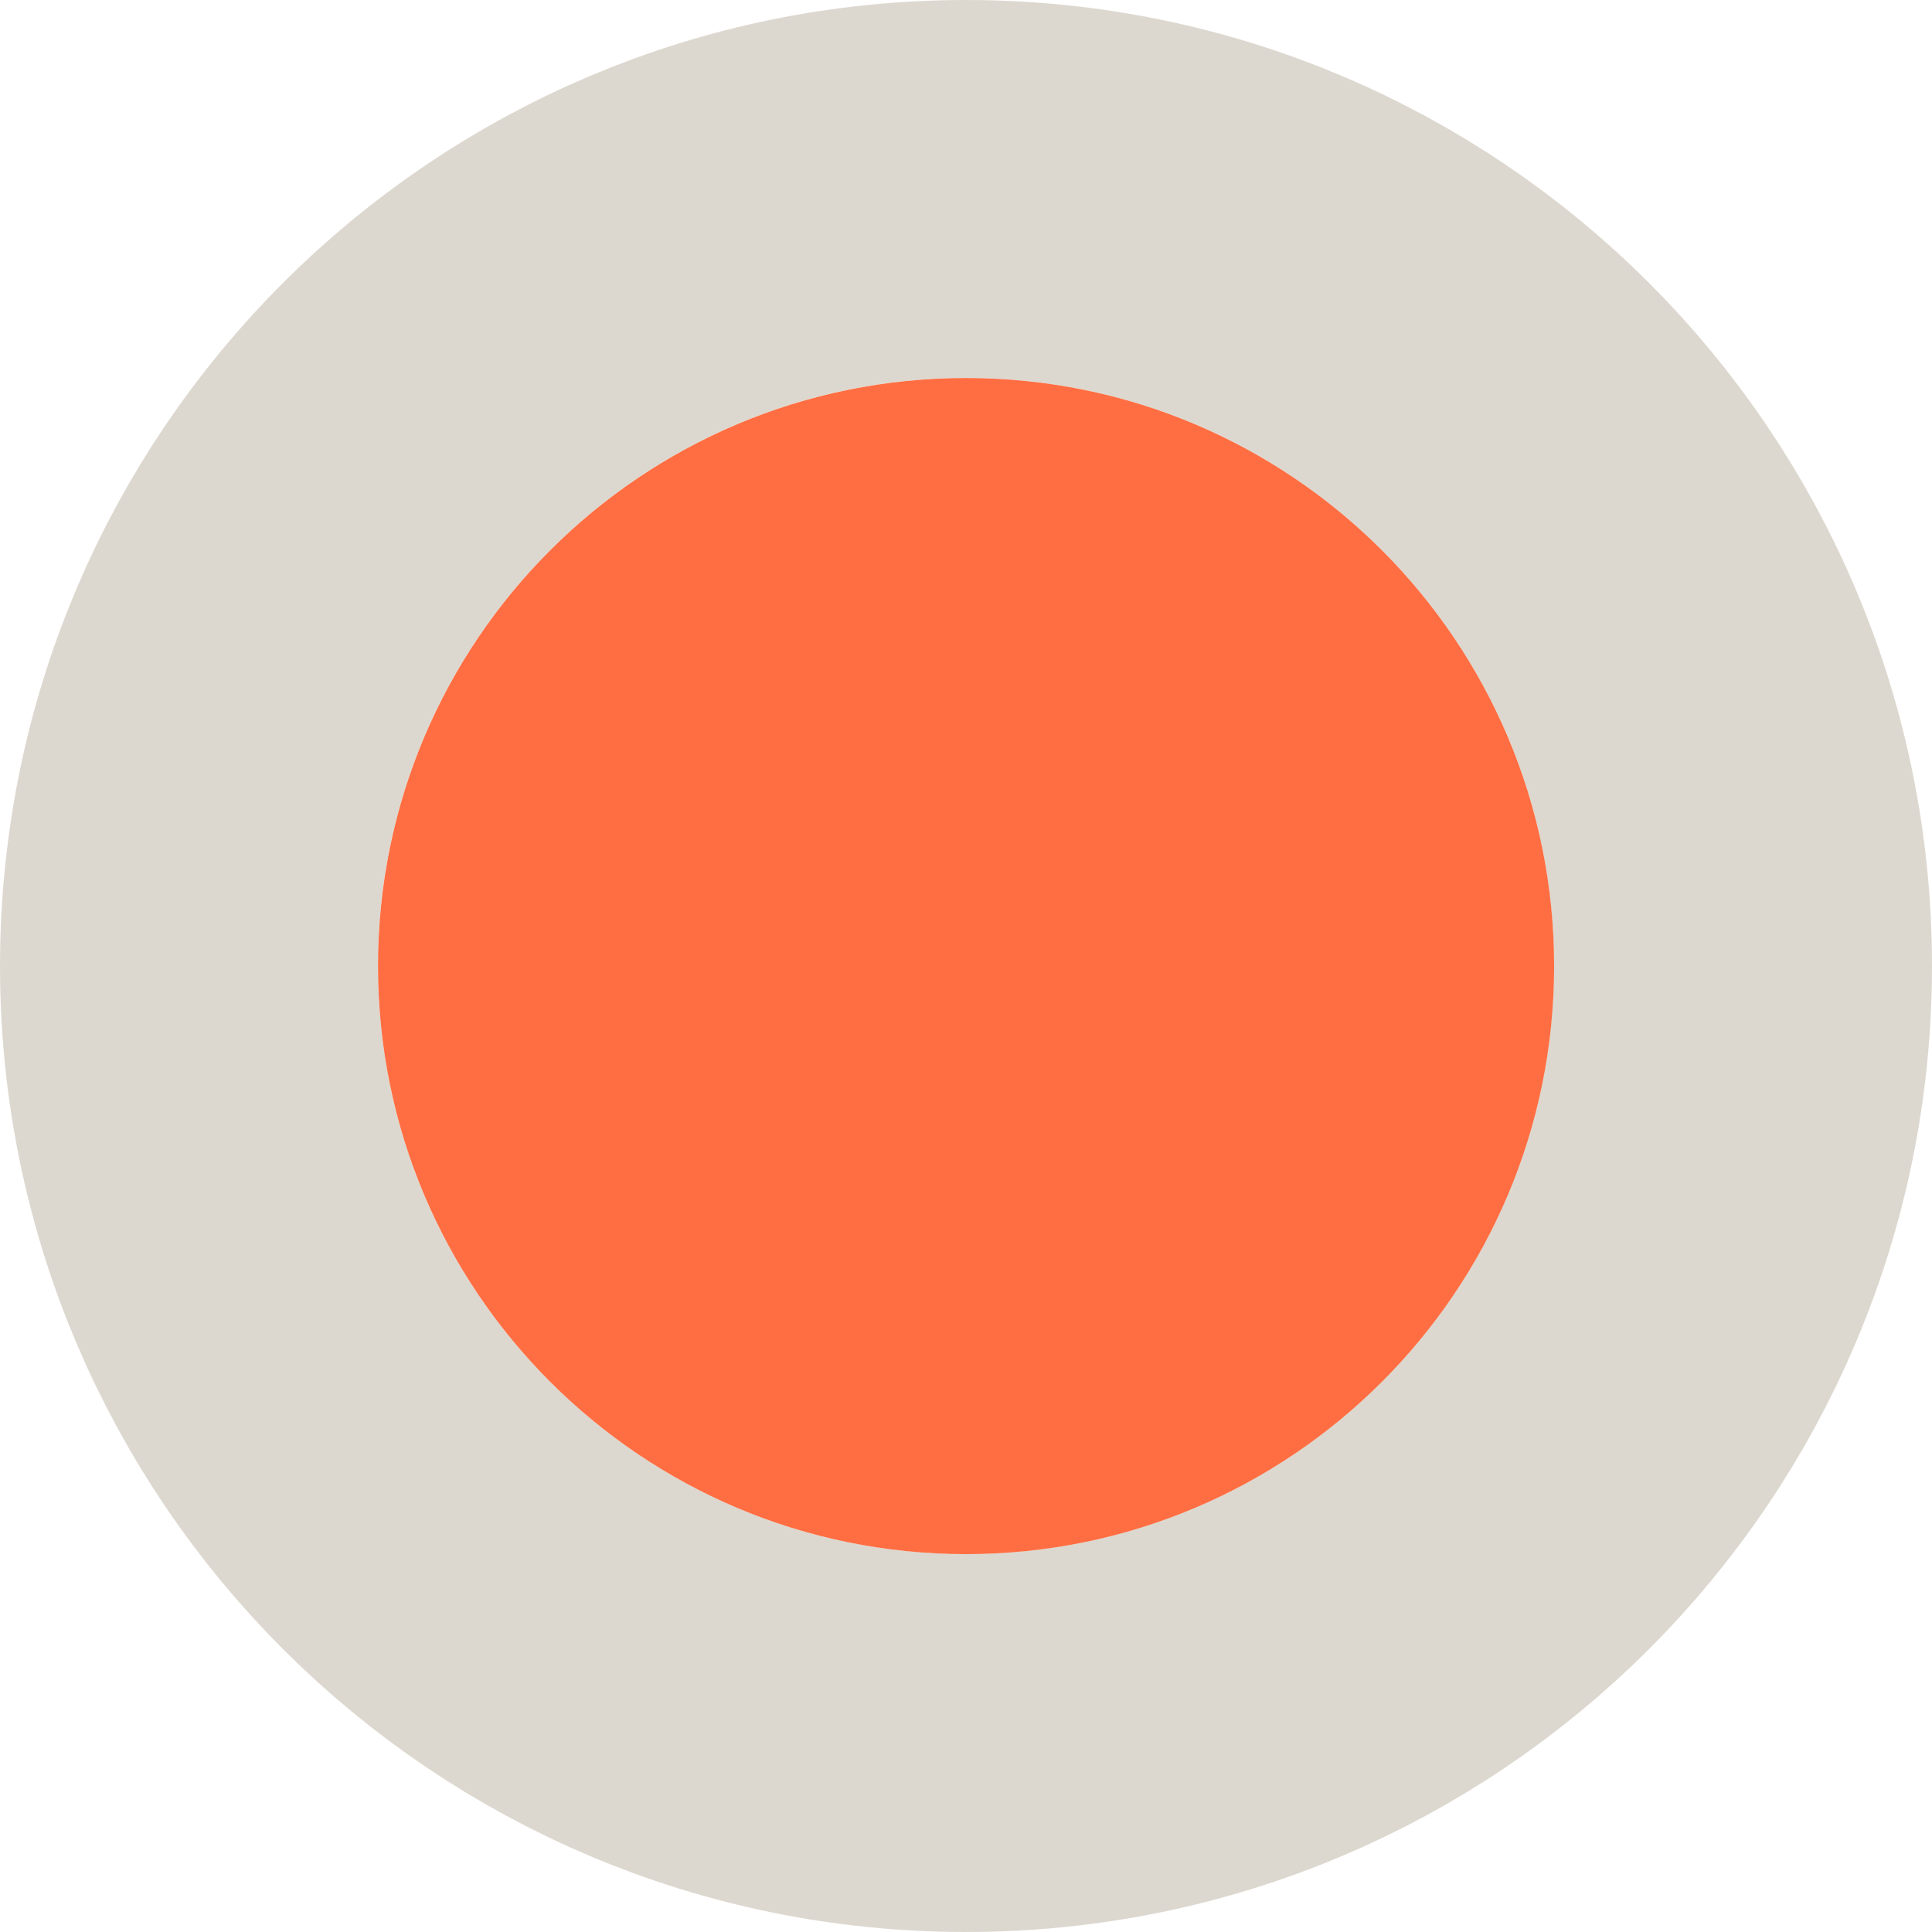
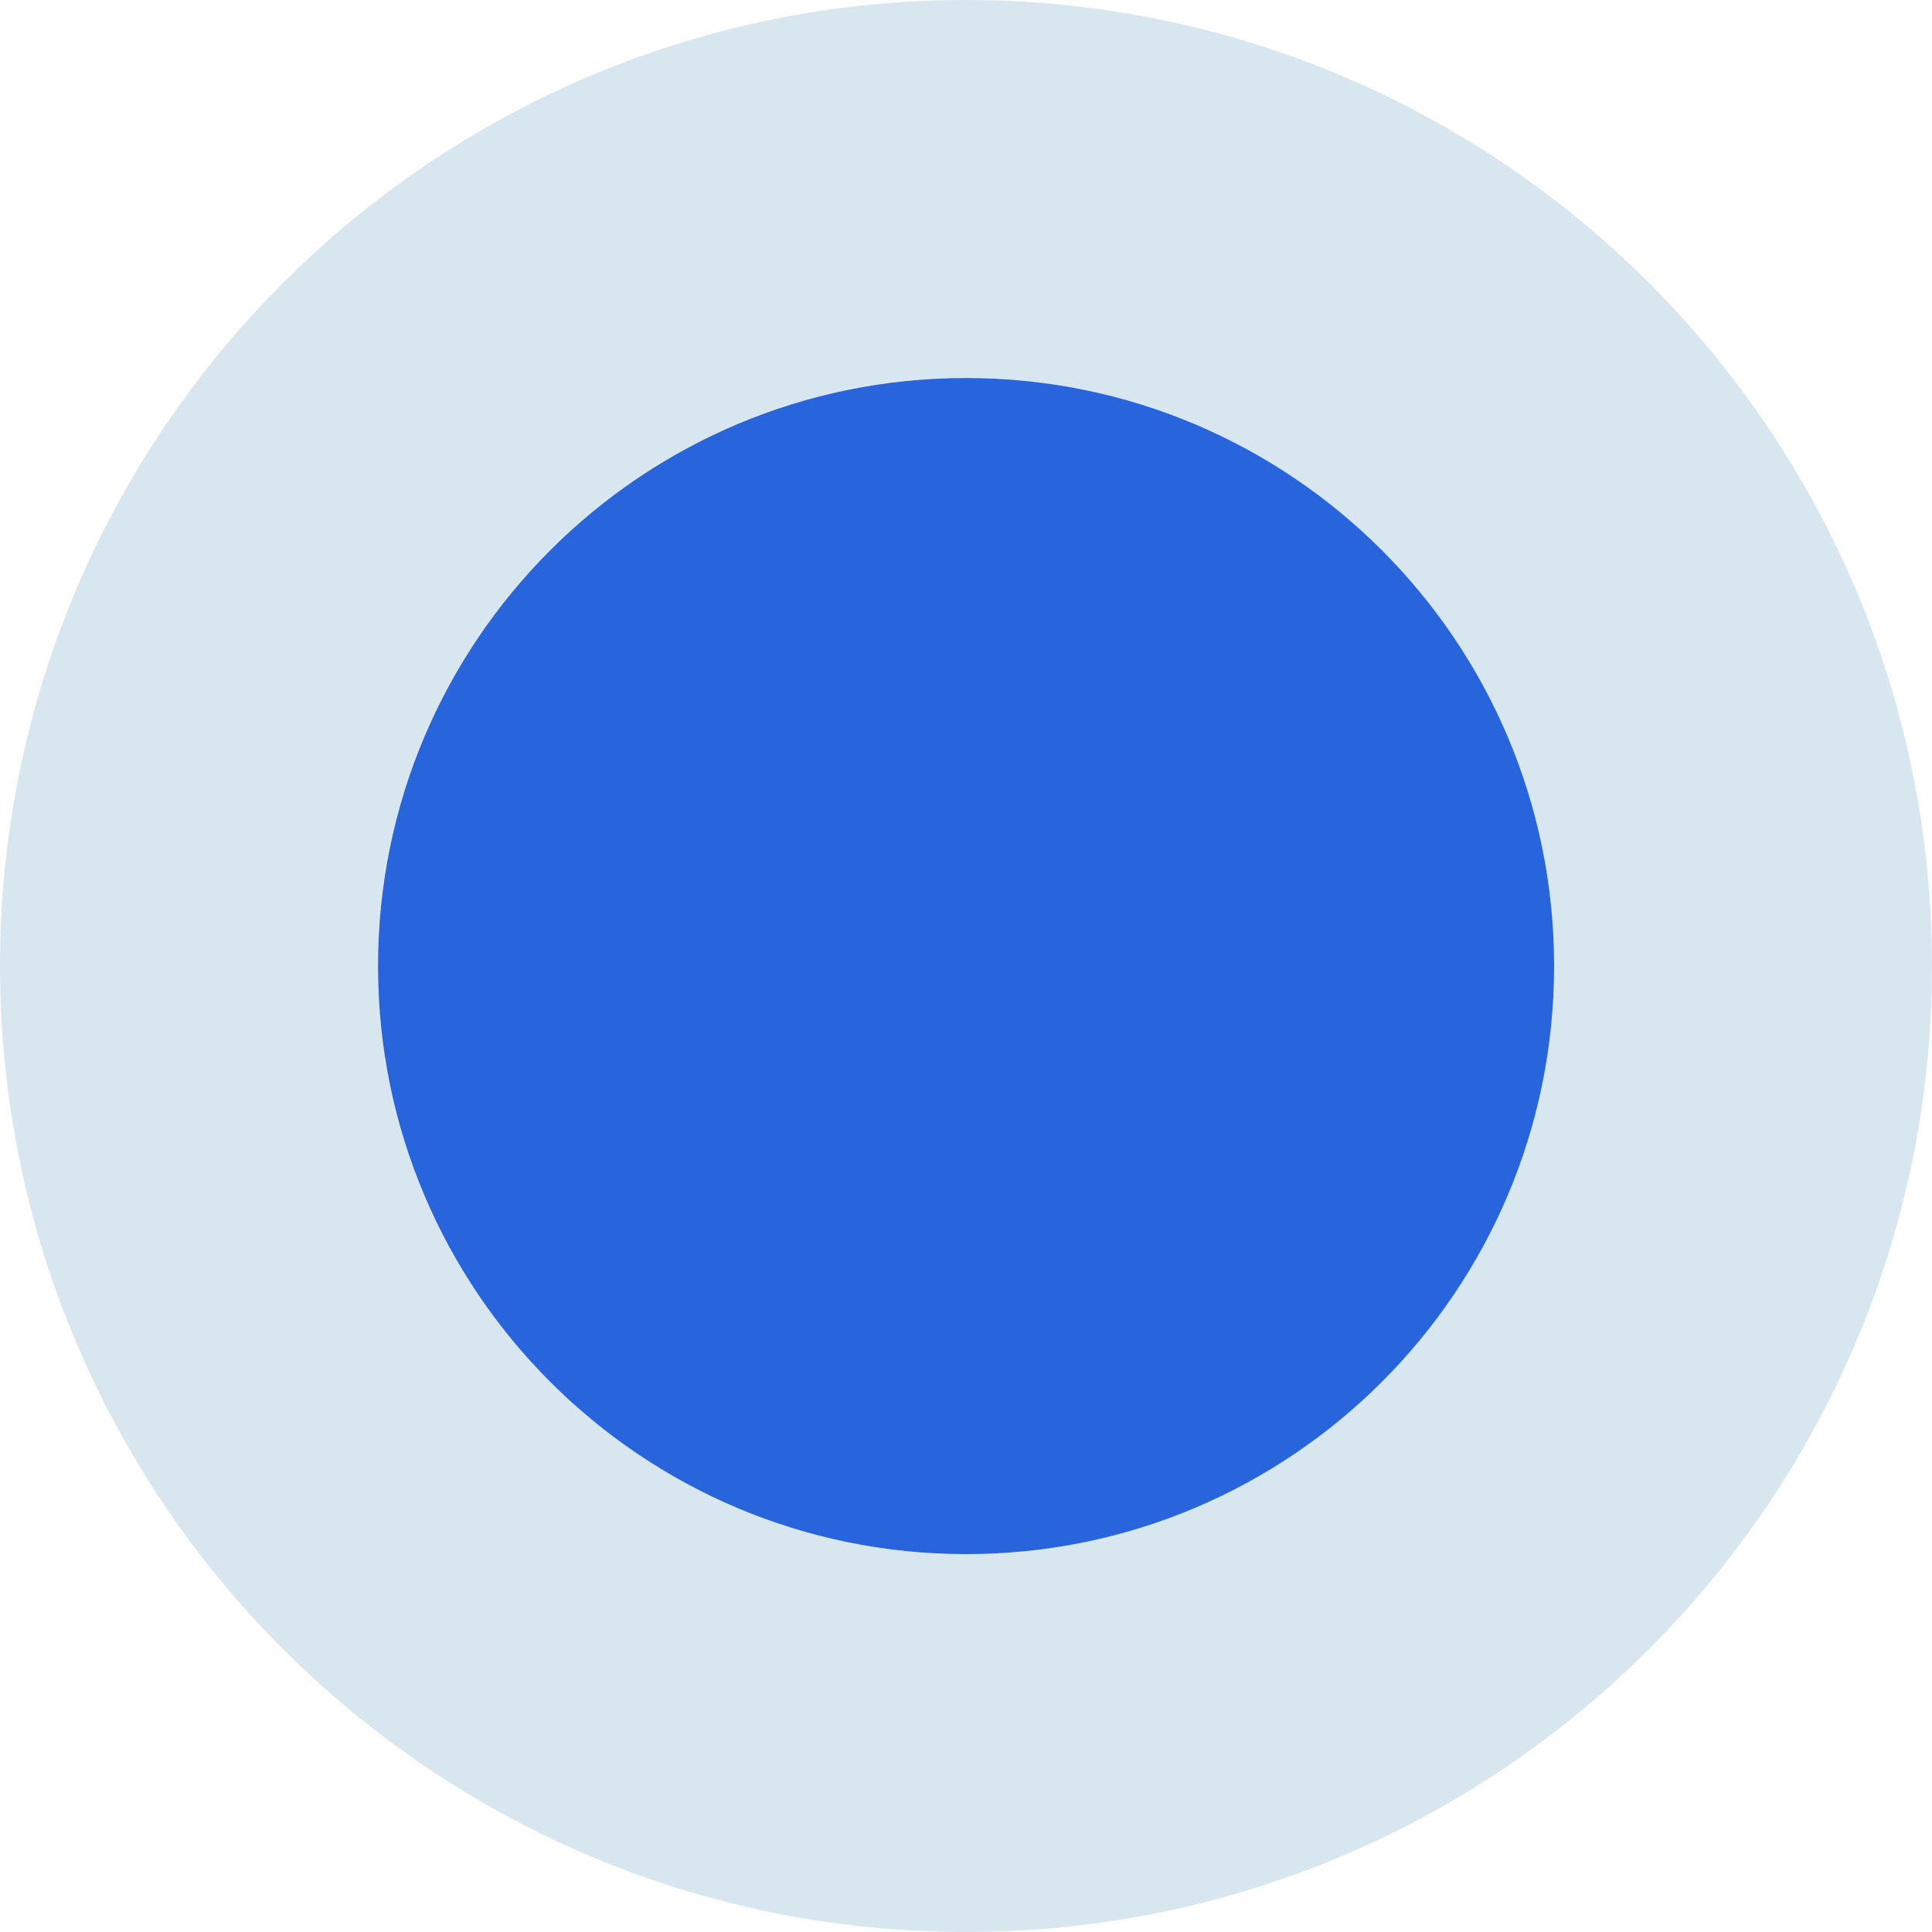
<svg xmlns="http://www.w3.org/2000/svg" preserveAspectRatio="none" overflow="visible" style="display: block;" width="15.333" height="15.333" viewBox="0 0 15.333 15.333" fill="none">
  <g id="Dot">
-     <rect x="1.5" y="1.5" width="12.333" height="12.333" rx="6.167" stroke="#DDD8CF" stroke-width="3" />
-     <circle id="Dot_2" cx="7.667" cy="7.667" r="4.667" fill="#FF6E42" />
+     <rect x="1.5" y="1.5" width="12.333" height="12.333" rx="6.167" stroke="#D7E6EF" stroke-width="3" />
+     <circle id="Dot_2" cx="7.667" cy="7.667" r="4.667" fill="#2864DC" />
  </g>
</svg>
